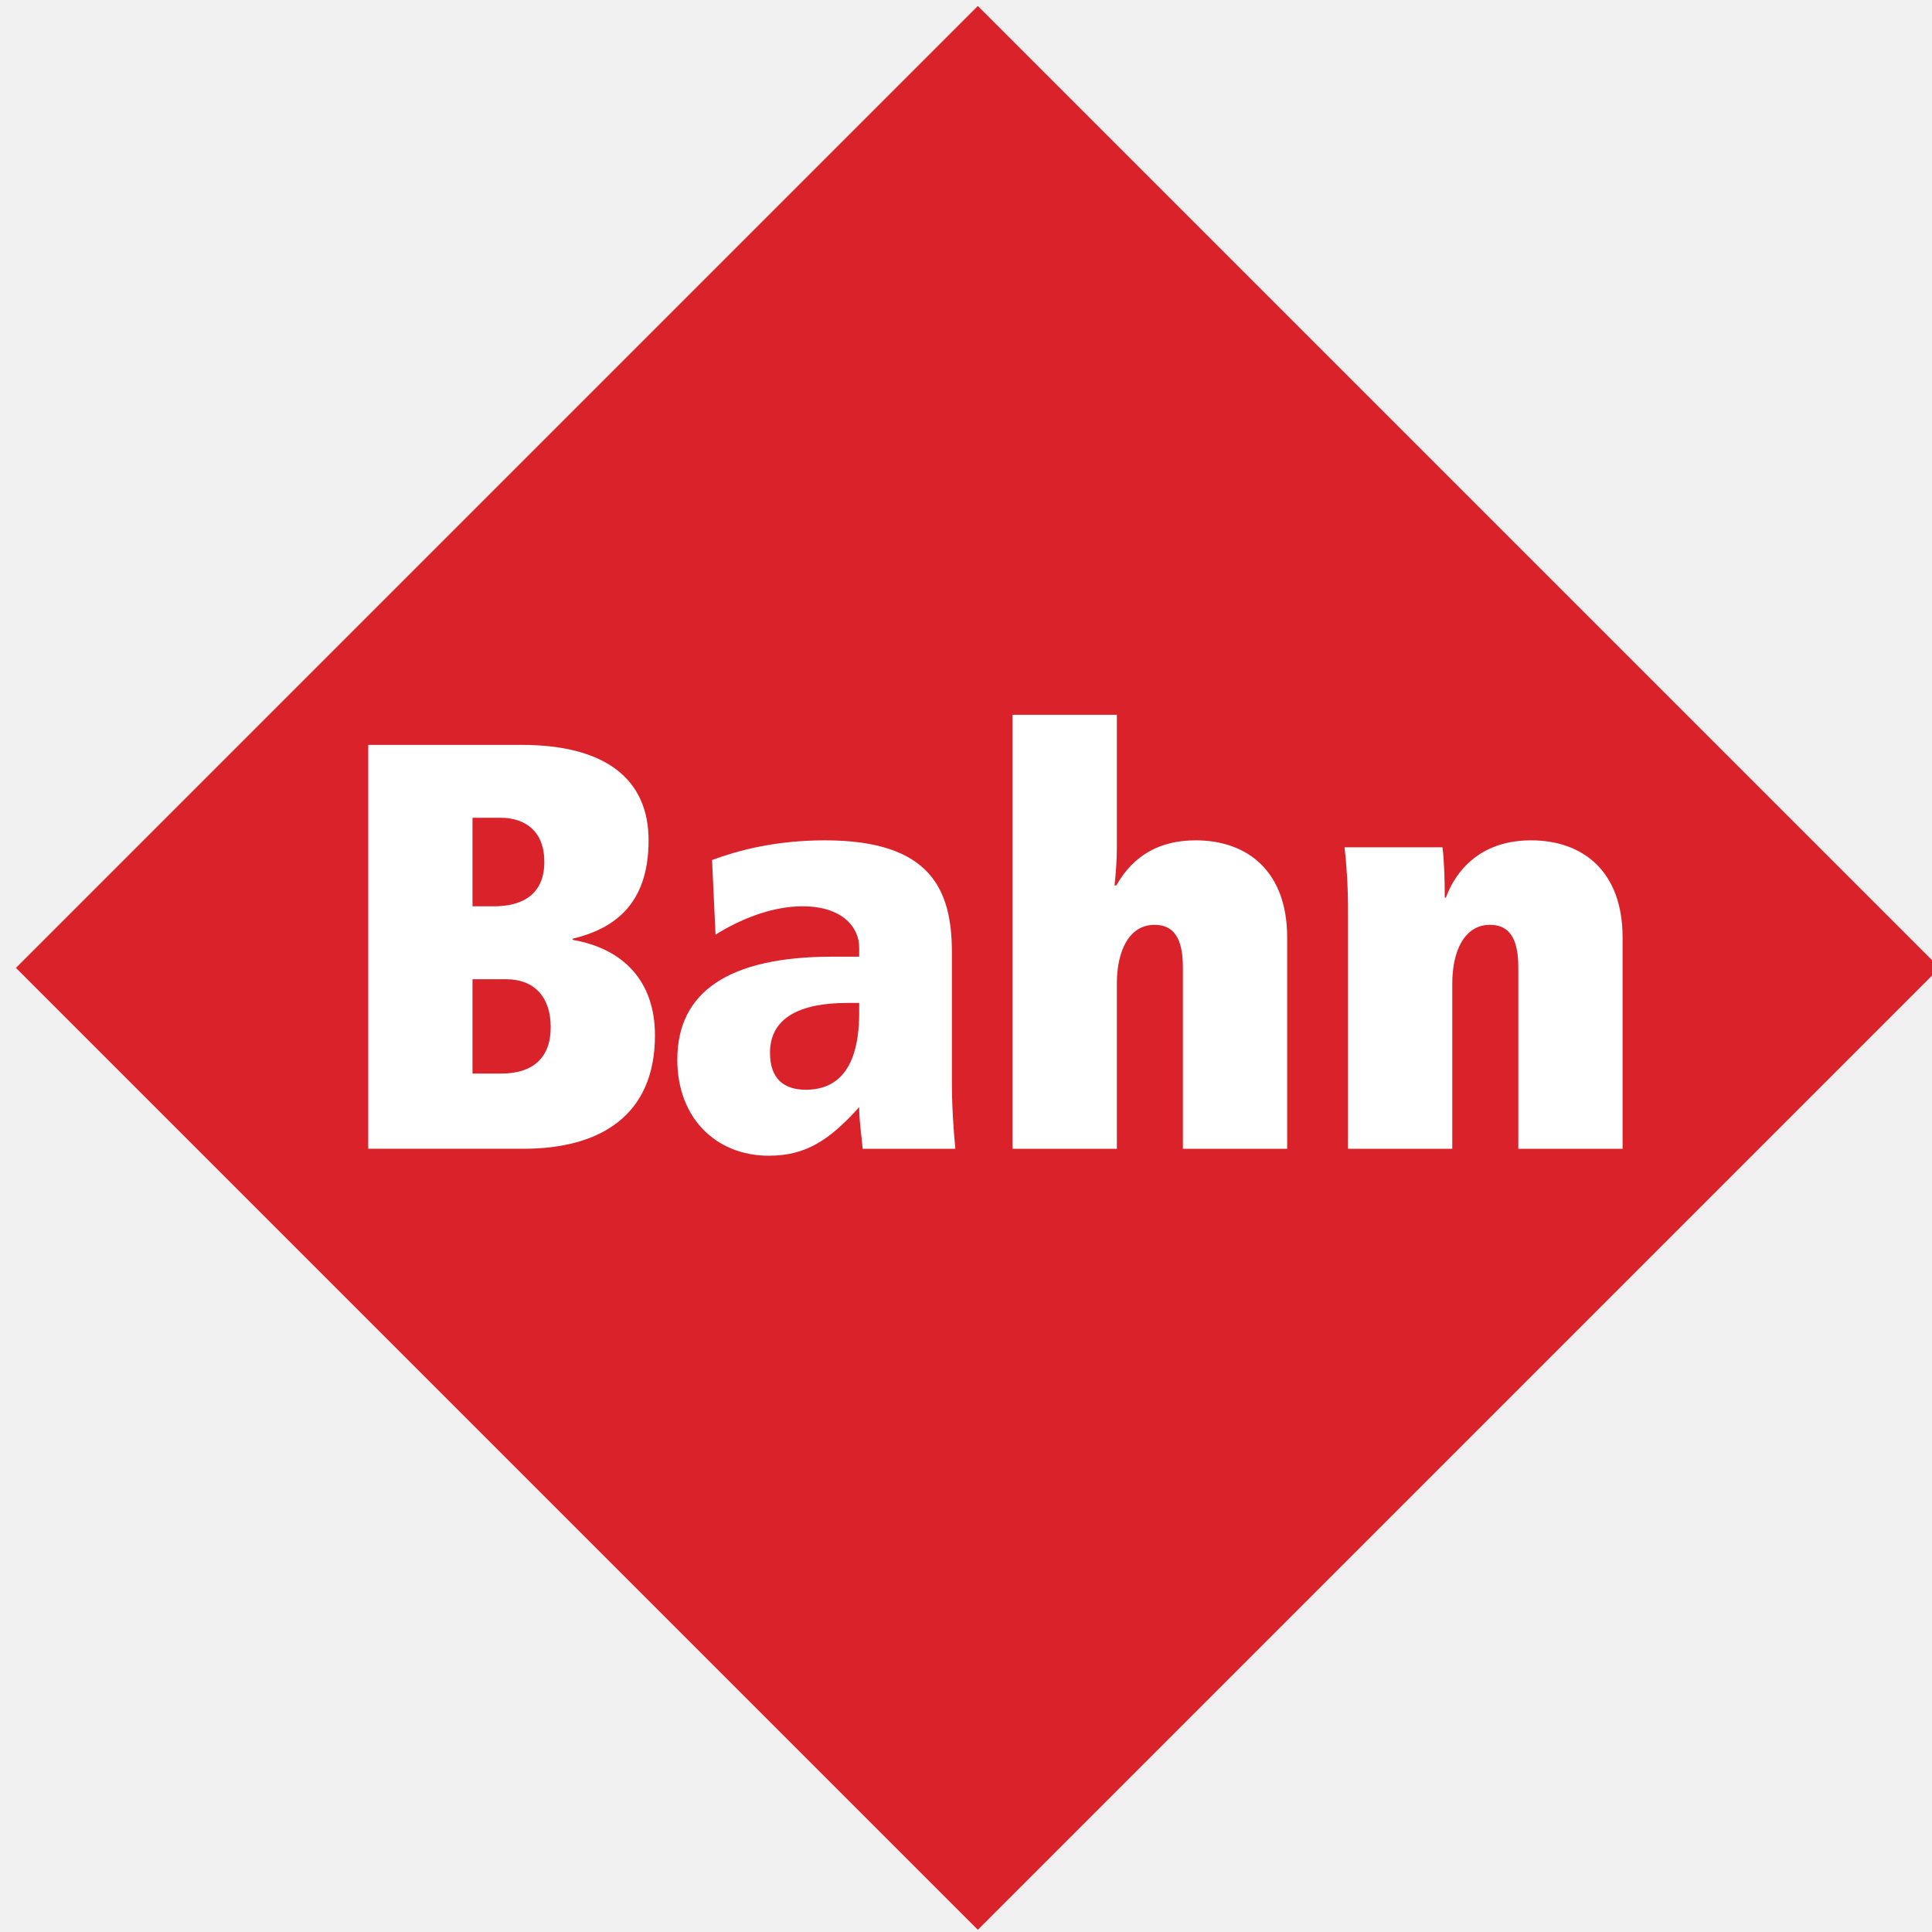
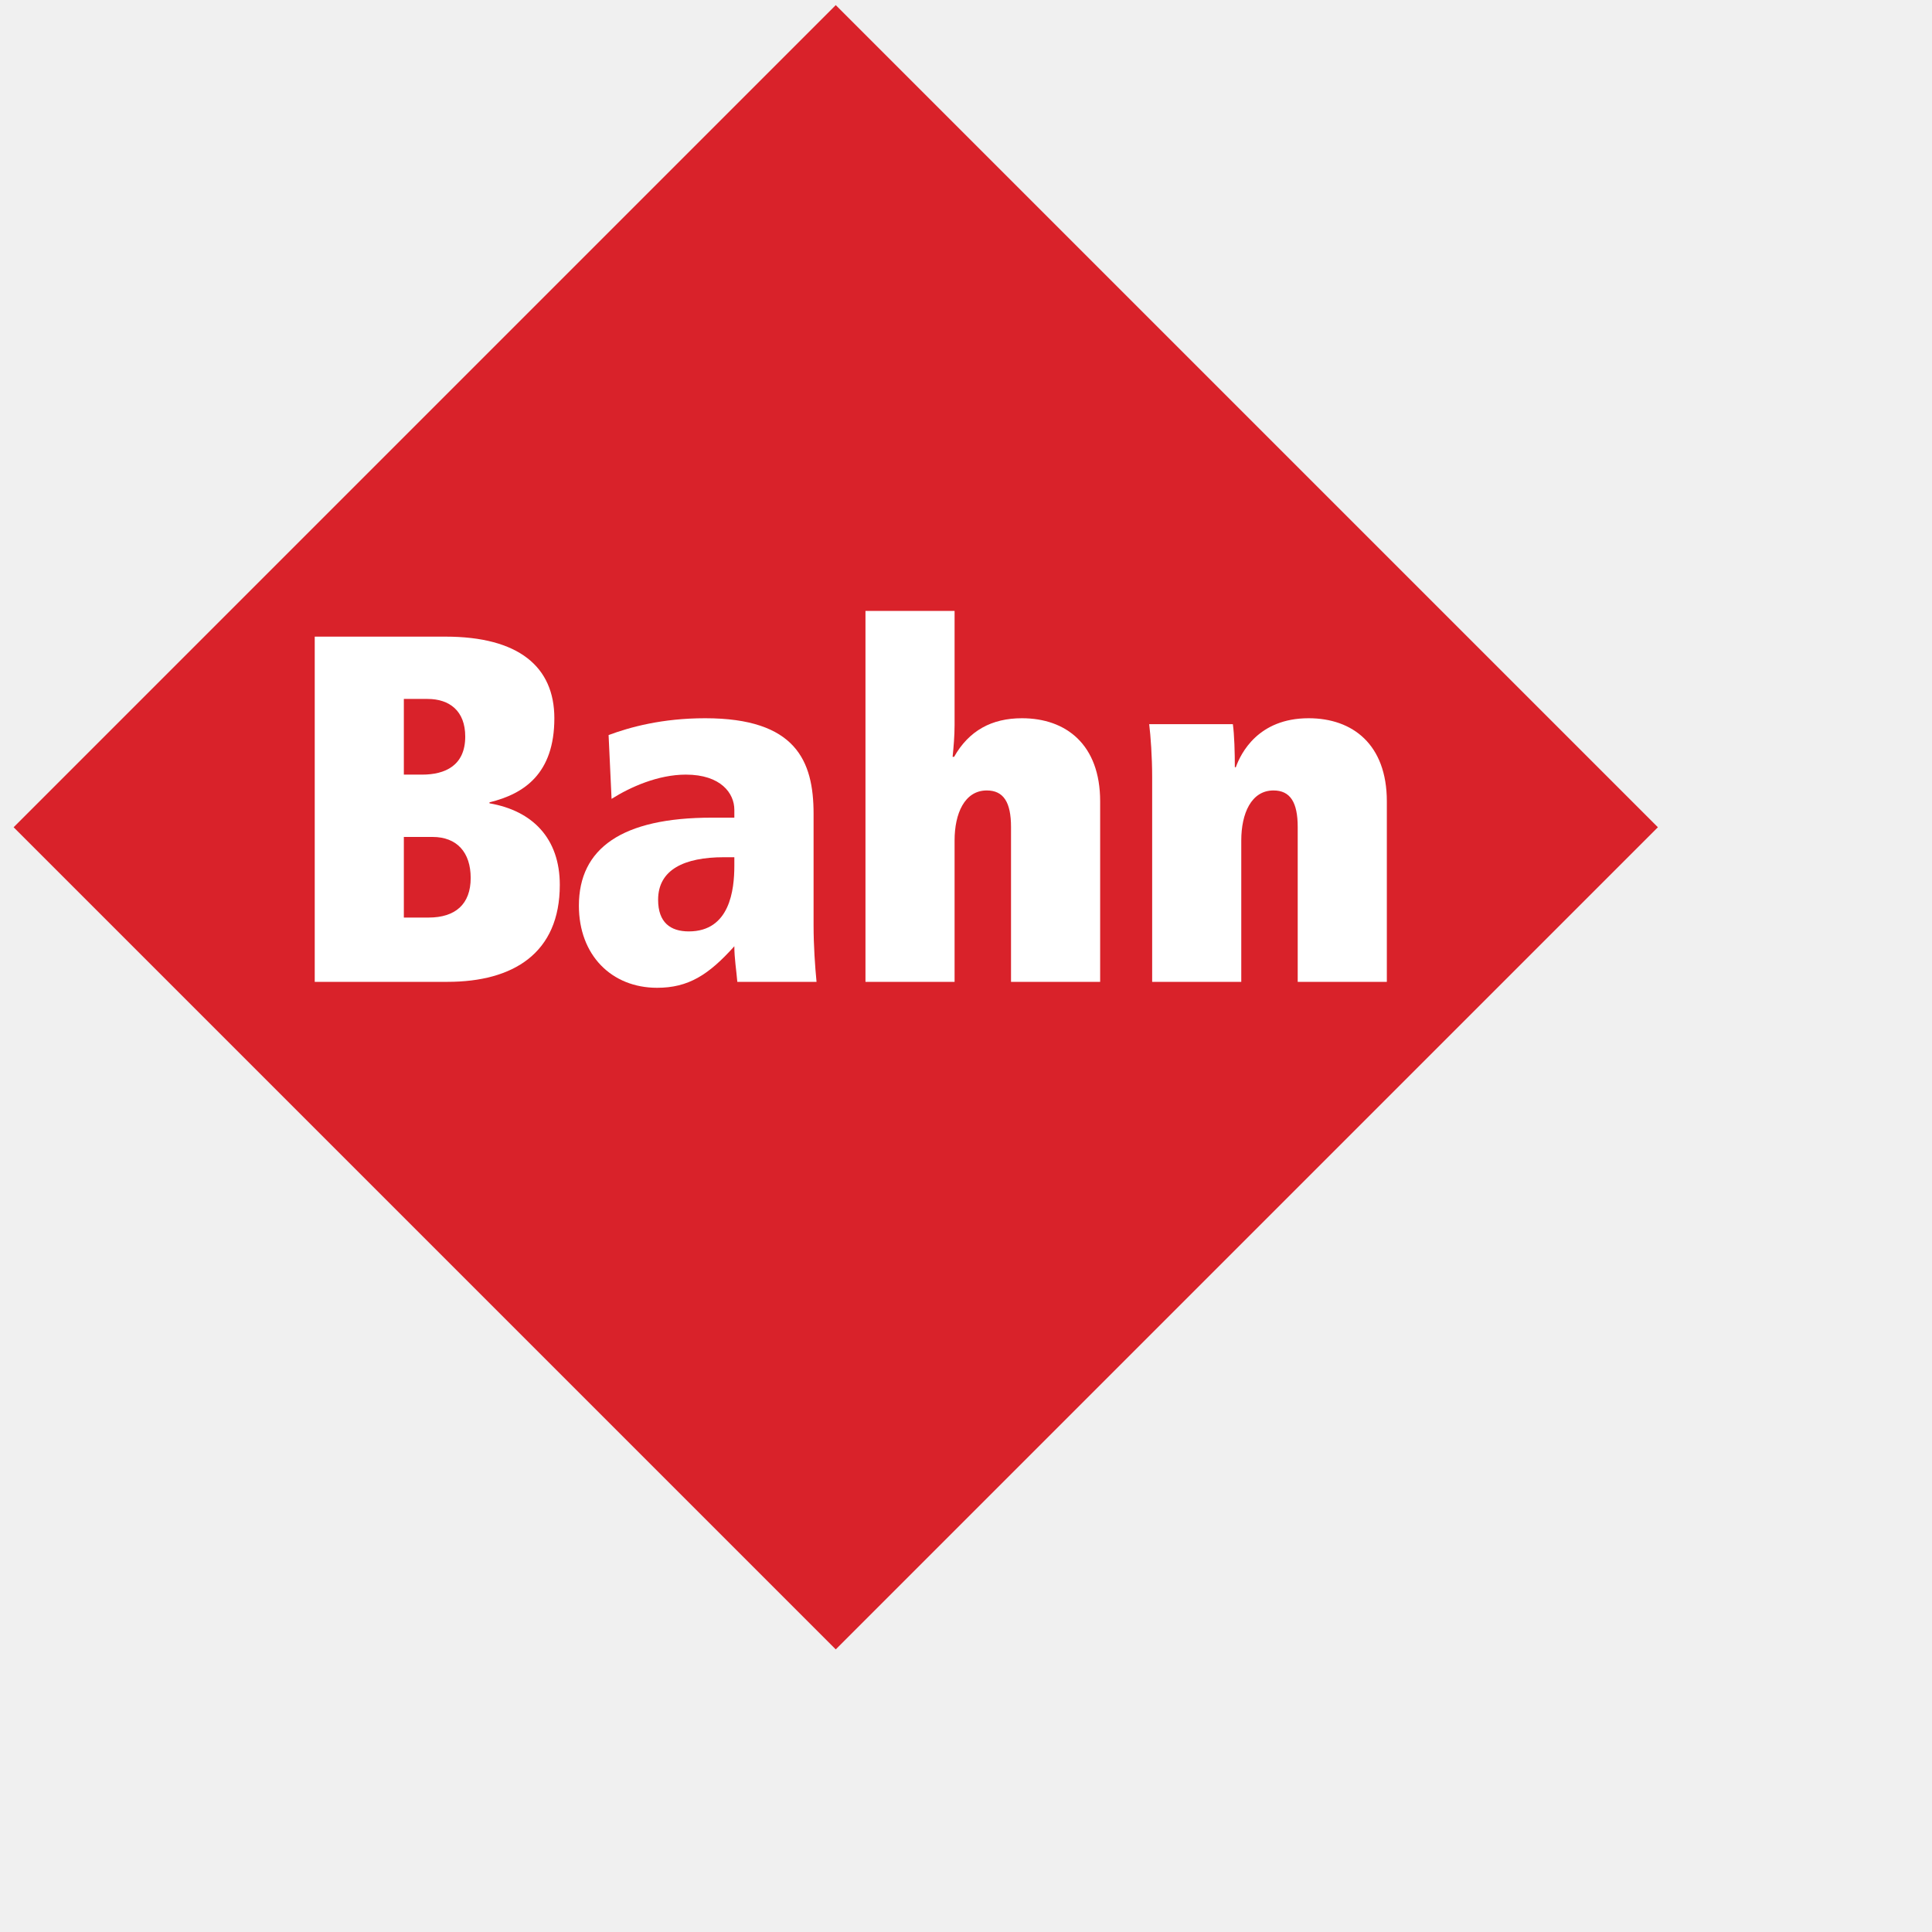
<svg xmlns="http://www.w3.org/2000/svg" width="100" height="100" viewBox="0 0 117 117" version="1.1">
-   <g id="regional-train" fill-rule="evenodd">
+   <g id="regional-train" fill-rule="evenodd" transform="scale(0.8547009)">
    <polyline fill="#D9222A" points="117.469 58.614 59.217 0.362 0.965 58.614 59.217 116.866 117.469 58.614" />
    <path d="M39.664,62.7 C39.664,59.406 37.735,57.444 34.683,56.918 L34.683,56.847 C37.138,56.252 39.278,54.815 39.278,50.89 C39.278,47.246 36.753,45.108 31.56,45.108 L22.3,45.108 L22.3,69.568 L31.701,69.568 C36.367,69.568 39.664,67.536 39.664,62.7 L39.664,62.7 L39.664,62.7 Z M32.964,52.187 C32.964,54.254 31.526,54.885 29.912,54.885 L28.614,54.885 L28.614,49.523 L30.298,49.523 C31.841,49.523 32.964,50.364 32.964,52.187 L32.964,52.187 L32.964,52.187 Z M33.35,62.209 C33.35,64.067 32.262,65.013 30.368,65.013 L28.614,65.013 L28.614,59.301 L30.648,59.301 C32.368,59.301 33.35,60.387 33.35,62.209 L33.35,62.209 L33.35,62.209 Z" fill="#fff" />
    <path d="M57.855,69.569 C57.75,68.482 57.645,67.011 57.645,65.539 L57.645,57.654 C57.645,53.904 56.382,50.89 49.962,50.89 C46.91,50.89 44.63,51.521 43.121,52.082 L43.332,56.603 C44.665,55.762 46.63,54.885 48.594,54.885 C51.085,54.885 52.031,56.217 52.031,57.374 L52.031,57.935 L50.418,57.935 C44.069,57.935 41.017,60.107 41.017,64.172 C41.017,67.677 43.332,69.989 46.56,69.989 C48.769,69.989 50.208,69.078 52.031,67.046 C52.031,67.887 52.172,68.728 52.242,69.569 L57.855,69.569 L57.855,69.569 L57.855,69.569 Z M52.031,61.334 C52.031,63.051 51.716,65.994 48.804,65.994 C47.506,65.994 46.63,65.364 46.63,63.752 C46.63,61.614 48.488,60.738 51.295,60.738 L52.031,60.738 L52.031,61.334 L52.031,61.334 L52.031,61.334 Z" fill="#fff" />
    <path d="M77.95,69.569 L77.95,56.778 C77.95,52.748 75.53,50.89 72.407,50.89 C70.267,50.89 68.654,51.767 67.602,53.624 L67.496,53.624 C67.566,52.958 67.636,52.117 67.636,51.381 L67.636,43.286 L61.322,43.286 L61.322,69.569 L67.636,69.569 L67.636,59.547 C67.636,57.654 68.338,56.007 69.917,56.007 C71.109,56.007 71.635,56.848 71.635,58.6 L71.635,69.569 L77.95,69.569" fill="#fff" />
    <path d="M98.263,69.569 L98.263,56.778 C98.263,52.748 95.842,50.89 92.72,50.89 C89.142,50.89 87.914,53.378 87.563,54.36 L87.493,54.36 C87.493,53.344 87.459,52.047 87.353,51.311 L81.425,51.311 C81.53,52.152 81.635,53.659 81.635,55.026 L81.635,69.569 L87.949,69.569 L87.949,59.547 C87.949,57.654 88.651,56.007 90.23,56.007 C91.422,56.007 91.948,56.848 91.948,58.6 L91.948,69.569 L98.263,69.569" fill="#fff" />
  </g>
</svg>
